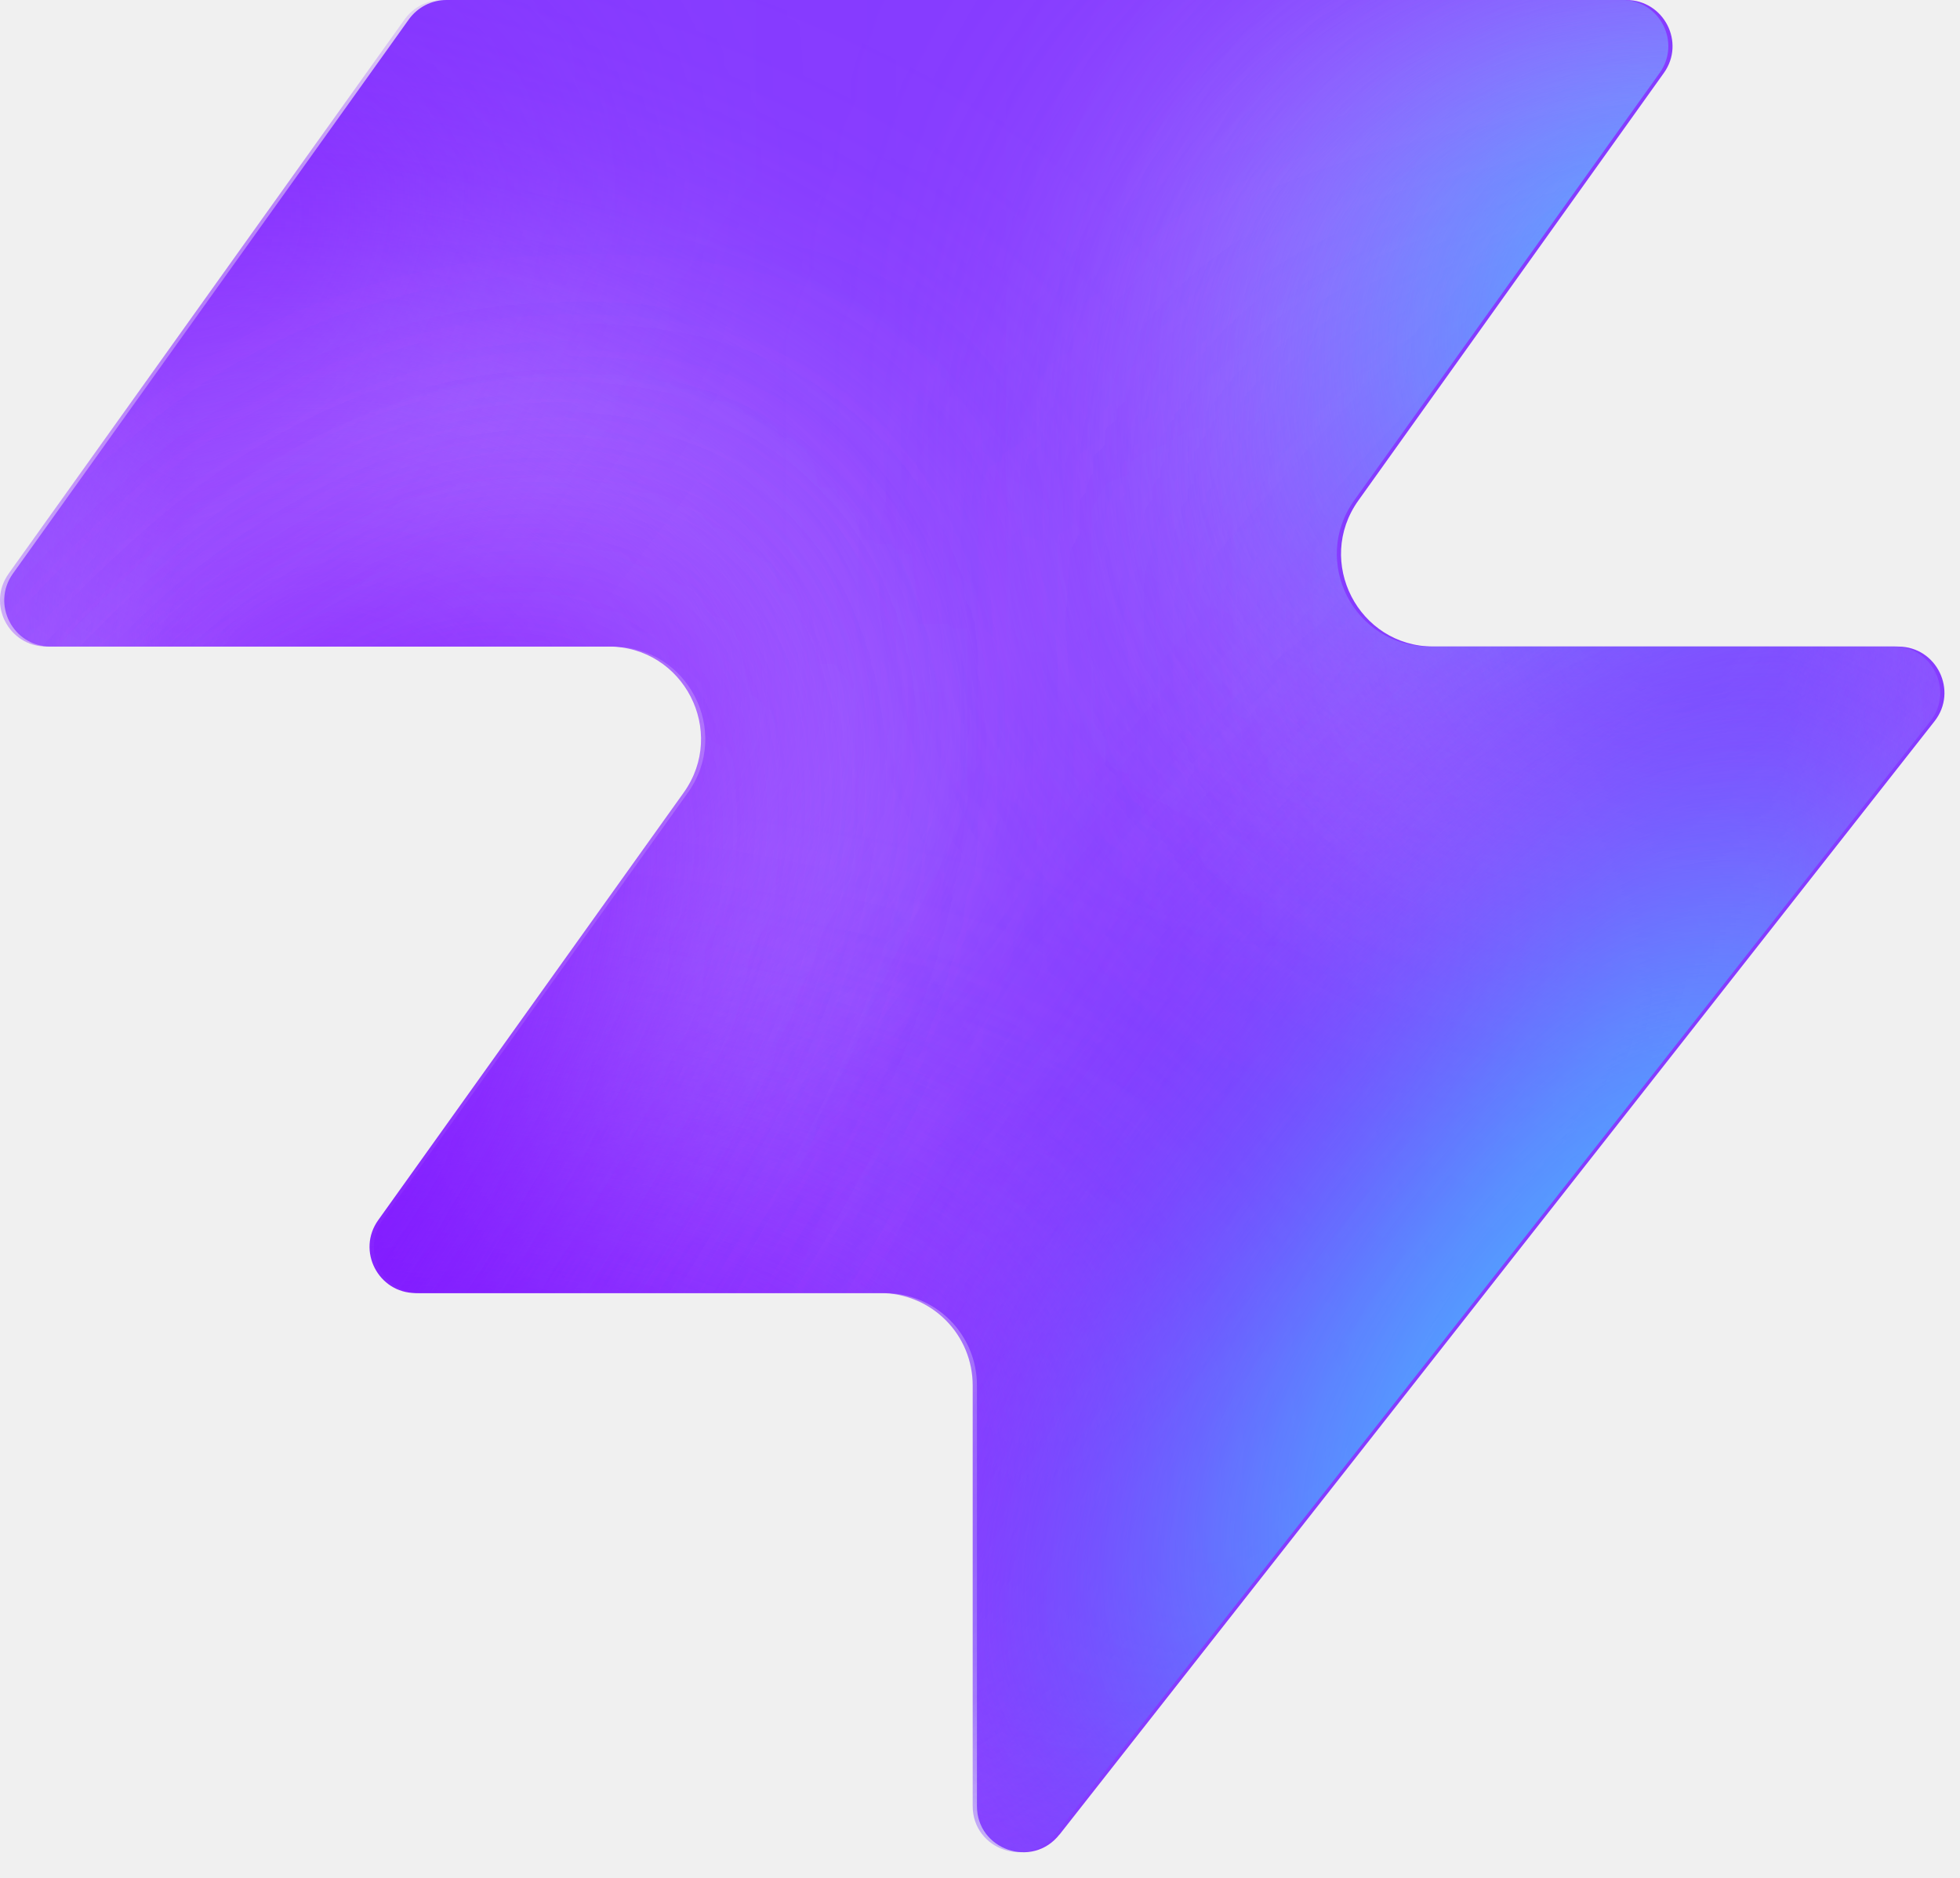
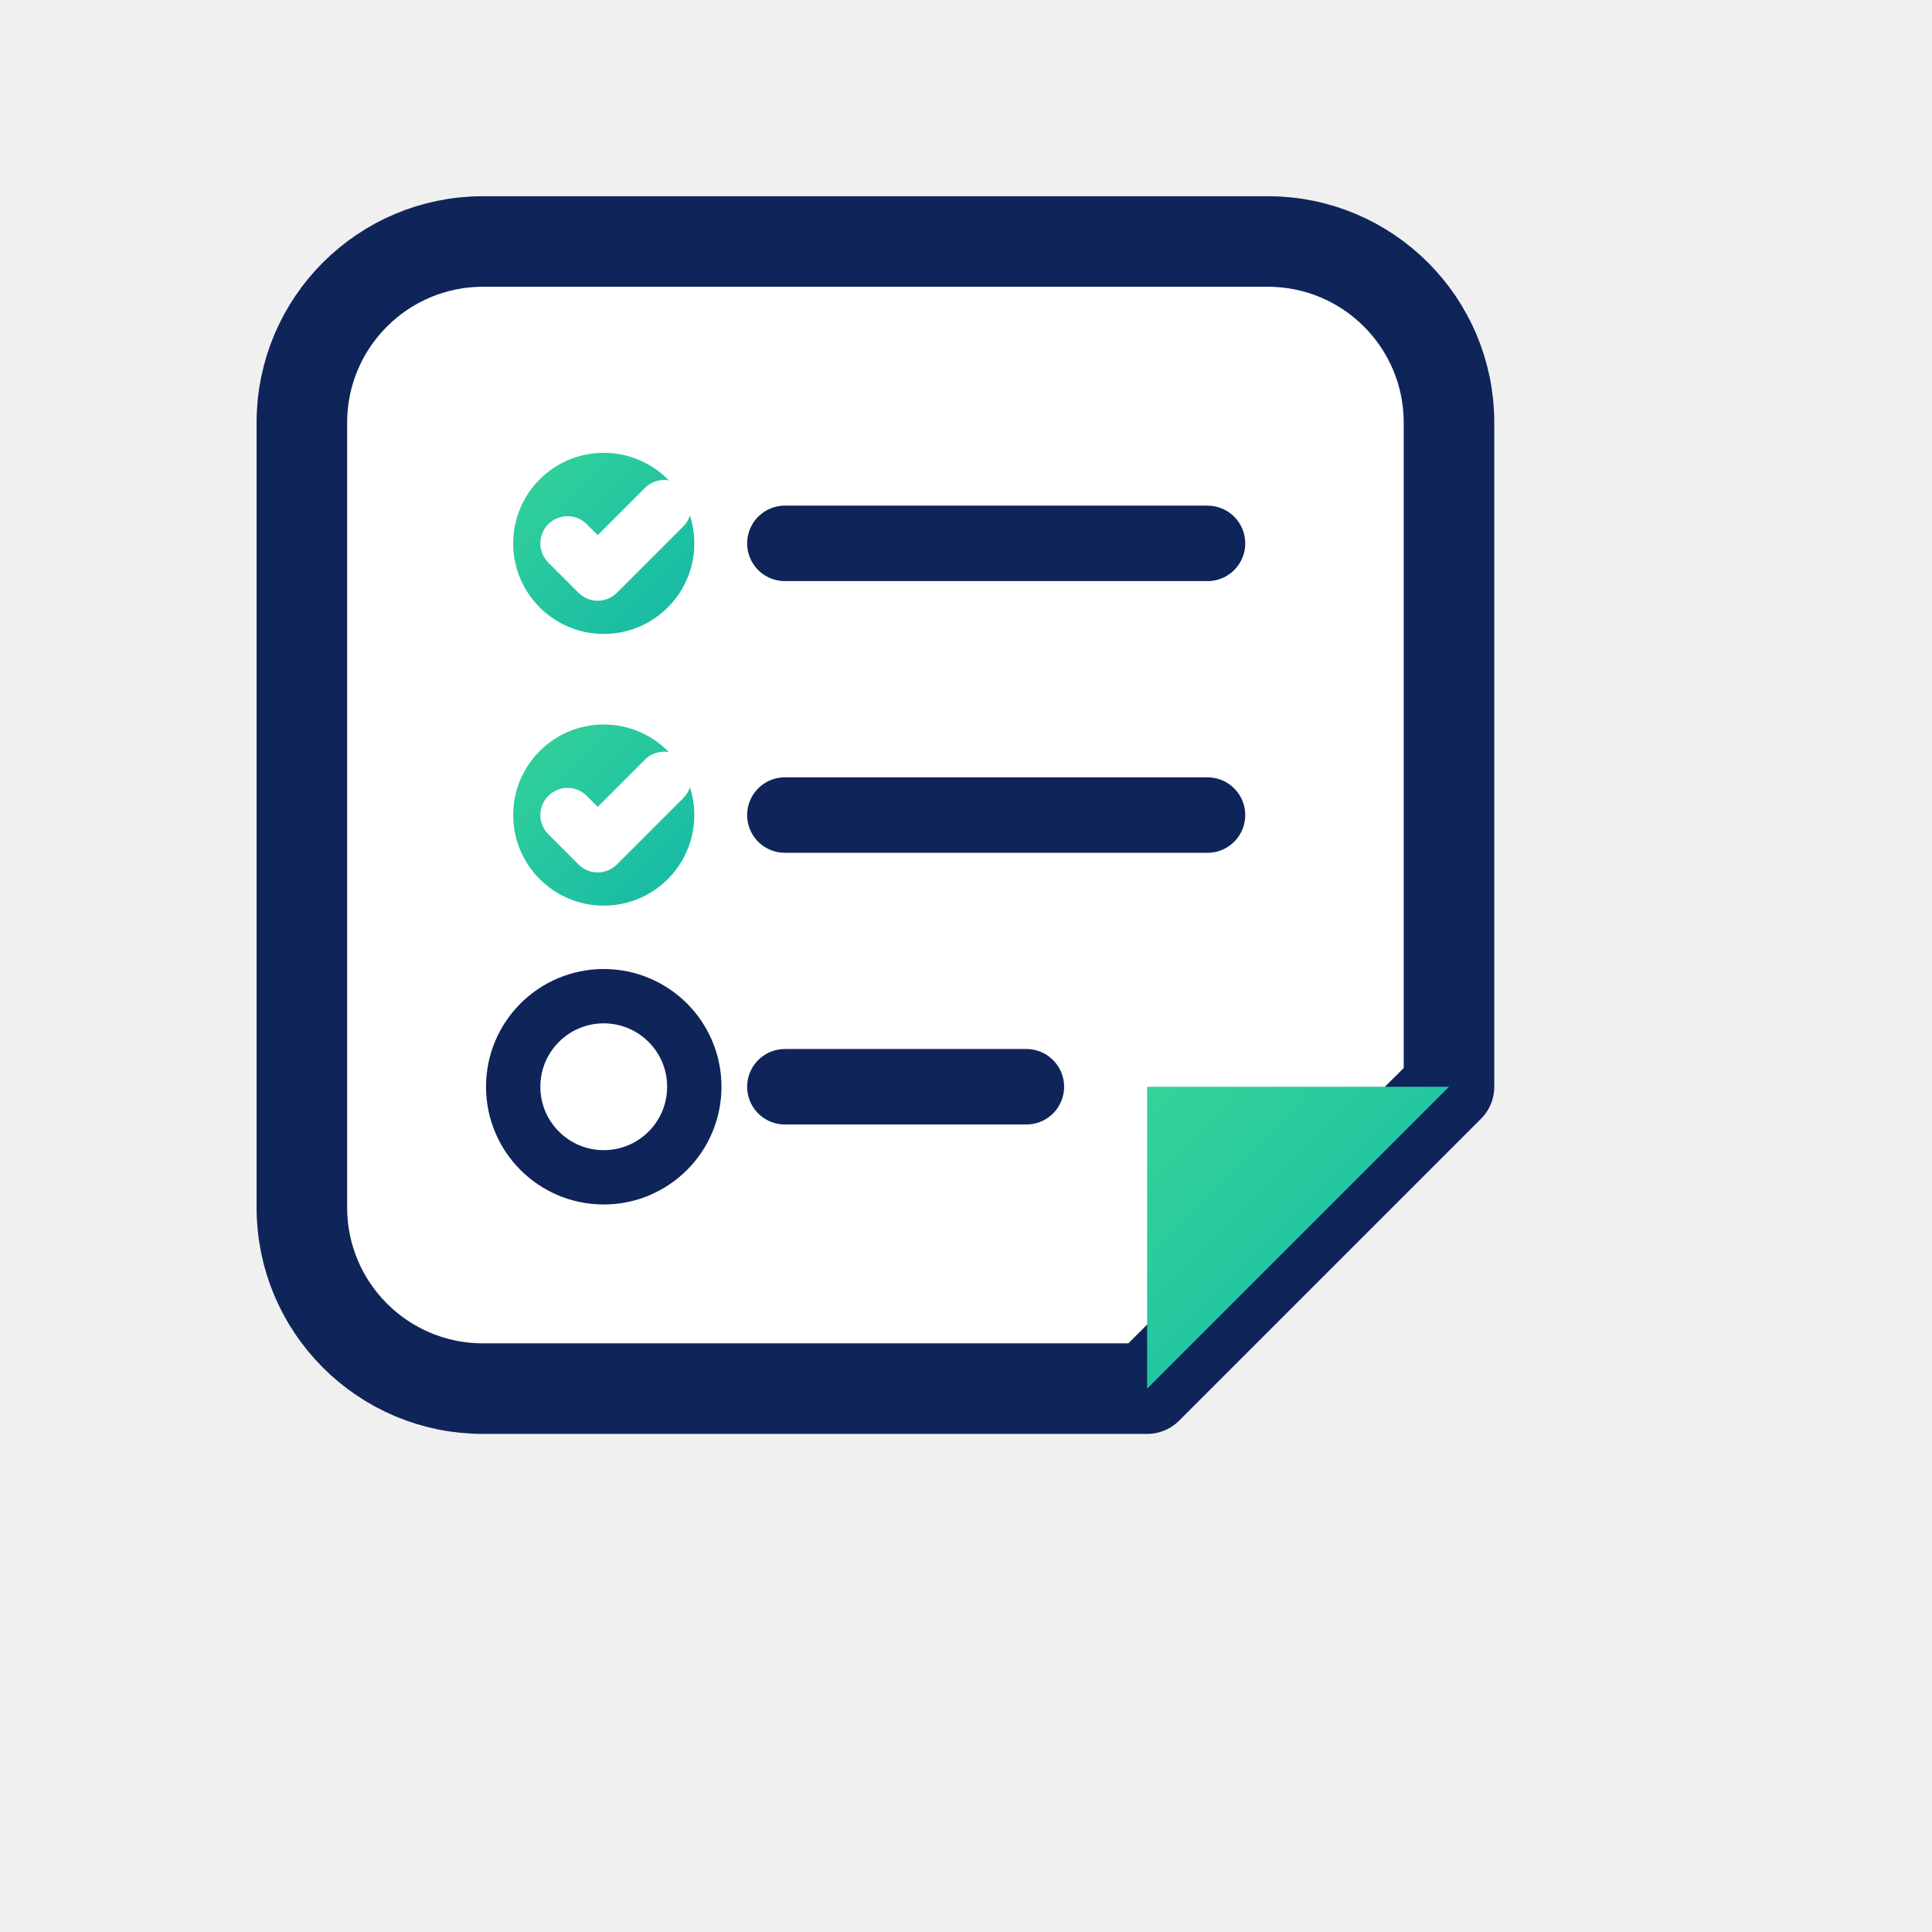
- <svg xmlns="http://www.w3.org/2000/svg" width="48" height="46" fill="none" viewBox="0 0 48 46">
-   <path fill="#863bff" d="M25.946 44.938c-.664.845-2.021.375-2.021-.698V33.937a2.26 2.26 0 0 0-2.262-2.262H10.287c-.92 0-1.456-1.04-.92-1.788l7.48-10.471c1.07-1.497 0-3.578-1.842-3.578H1.237c-.92 0-1.456-1.04-.92-1.788L10.013.474c.214-.297.556-.474.92-.474h28.894c.92 0 1.456 1.04.92 1.788l-7.48 10.471c-1.07 1.498 0 3.579 1.842 3.579h11.377c.943 0 1.473 1.088.89 1.83L25.947 44.94z" style="fill:#863bff;fill:color(display-p3 .525 .23 1);fill-opacity:1" />
-   <mask id="a" width="48" height="46" x="0" y="0" maskUnits="userSpaceOnUse" style="mask-type:alpha">
-     <path fill="#000" d="M25.842 44.938c-.664.844-2.021.375-2.021-.698V33.937a2.26 2.26 0 0 0-2.262-2.262H10.183c-.92 0-1.456-1.04-.92-1.788l7.48-10.471c1.07-1.498 0-3.579-1.842-3.579H1.133c-.92 0-1.456-1.04-.92-1.787L9.91.473c.214-.297.556-.474.92-.474h28.894c.92 0 1.456 1.04.92 1.788l-7.48 10.471c-1.07 1.498 0 3.578 1.842 3.578h11.377c.943 0 1.473 1.088.89 1.832L25.843 44.94z" style="fill:#000;fill-opacity:1" />
-   </mask>
-   <g mask="url(#a)">
-     <g filter="url(#b)">
-       <ellipse cx="5.508" cy="14.704" fill="#ede6ff" rx="5.508" ry="14.704" style="fill:#ede6ff;fill:color(display-p3 .927 .903 1);fill-opacity:1" transform="matrix(.00324 1 1 -.00324 -4.47 31.516)" />
-     </g>
-     <g filter="url(#c)">
-       <ellipse cx="10.399" cy="29.851" fill="#ede6ff" rx="10.399" ry="29.851" style="fill:#ede6ff;fill:color(display-p3 .927 .903 1);fill-opacity:1" transform="matrix(.00324 1 1 -.00324 -39.328 7.883)" />
-     </g>
-     <g filter="url(#d)">
-       <ellipse cx="5.508" cy="30.487" fill="#7e14ff" rx="5.508" ry="30.487" style="fill:#7e14ff;fill:color(display-p3 .492 .077 1);fill-opacity:1" transform="rotate(89.814 -25.913 -14.639)scale(1 -1)" />
-     </g>
-     <g filter="url(#e)">
-       <ellipse cx="5.508" cy="30.599" fill="#7e14ff" rx="5.508" ry="30.599" style="fill:#7e14ff;fill:color(display-p3 .492 .077 1);fill-opacity:1" transform="rotate(89.814 -32.644 -3.334)scale(1 -1)" />
-     </g>
-     <g filter="url(#f)">
-       <ellipse cx="5.508" cy="30.599" fill="#7e14ff" rx="5.508" ry="30.599" style="fill:#7e14ff;fill:color(display-p3 .492 .077 1);fill-opacity:1" transform="matrix(.00324 1 1 -.00324 -34.34 30.47)" />
-     </g>
-     <g filter="url(#g)">
-       <ellipse cx="14.072" cy="22.078" fill="#ede6ff" rx="14.072" ry="22.078" style="fill:#ede6ff;fill:color(display-p3 .927 .903 1);fill-opacity:1" transform="rotate(93.35 24.506 48.493)scale(-1 1)" />
-     </g>
-     <g filter="url(#h)">
-       <ellipse cx="3.47" cy="21.501" fill="#7e14ff" rx="3.47" ry="21.501" style="fill:#7e14ff;fill:color(display-p3 .492 .077 1);fill-opacity:1" transform="rotate(89.009 28.708 47.59)scale(-1 1)" />
-     </g>
-     <g filter="url(#i)">
-       <ellipse cx="3.47" cy="21.501" fill="#7e14ff" rx="3.47" ry="21.501" style="fill:#7e14ff;fill:color(display-p3 .492 .077 1);fill-opacity:1" transform="rotate(89.009 28.708 47.59)scale(-1 1)" />
-     </g>
-     <g filter="url(#j)">
-       <ellipse cx=".387" cy="8.972" fill="#7e14ff" rx="4.407" ry="29.108" style="fill:#7e14ff;fill:color(display-p3 .492 .077 1);fill-opacity:1" transform="rotate(39.51 .387 8.972)" />
-     </g>
-     <g filter="url(#k)">
-       <ellipse cx="47.523" cy="-6.092" fill="#7e14ff" rx="4.407" ry="29.108" style="fill:#7e14ff;fill:color(display-p3 .492 .077 1);fill-opacity:1" transform="rotate(37.892 47.523 -6.092)" />
-     </g>
-     <g filter="url(#l)">
-       <ellipse cx="41.412" cy="6.333" fill="#47bfff" rx="5.971" ry="9.665" style="fill:#47bfff;fill:color(display-p3 .28 .748 1);fill-opacity:1" transform="rotate(37.892 41.412 6.333)" />
-     </g>
-     <g filter="url(#m)">
-       <ellipse cx="-1.879" cy="38.332" fill="#7e14ff" rx="4.407" ry="29.108" style="fill:#7e14ff;fill:color(display-p3 .492 .077 1);fill-opacity:1" transform="rotate(37.892 -1.88 38.332)" />
-     </g>
-     <g filter="url(#n)">
-       <ellipse cx="-1.879" cy="38.332" fill="#7e14ff" rx="4.407" ry="29.108" style="fill:#7e14ff;fill:color(display-p3 .492 .077 1);fill-opacity:1" transform="rotate(37.892 -1.88 38.332)" />
-     </g>
-     <g filter="url(#o)">
-       <ellipse cx="35.651" cy="29.907" fill="#7e14ff" rx="4.407" ry="29.108" style="fill:#7e14ff;fill:color(display-p3 .492 .077 1);fill-opacity:1" transform="rotate(37.892 35.651 29.907)" />
-     </g>
-     <g filter="url(#p)">
-       <ellipse cx="38.418" cy="32.4" fill="#47bfff" rx="5.971" ry="15.297" style="fill:#47bfff;fill:color(display-p3 .28 .748 1);fill-opacity:1" transform="rotate(37.892 38.418 32.4)" />
-     </g>
-   </g>
+ <svg xmlns="http://www.w3.org/2000/svg" viewBox="0 0 64 64" fill="none">
  <defs>
-     <filter id="b" width="60.045" height="41.654" x="-19.77" y="16.149" color-interpolation-filters="sRGB" filterUnits="userSpaceOnUse">
-       <feFlood flood-opacity="0" result="BackgroundImageFix" />
-       <feBlend in="SourceGraphic" in2="BackgroundImageFix" result="shape" />
-       <feGaussianBlur result="effect1_foregroundBlur_2002_17158" stdDeviation="7.659" />
-     </filter>
-     <filter id="c" width="90.34" height="51.437" x="-54.613" y="-7.533" color-interpolation-filters="sRGB" filterUnits="userSpaceOnUse">
-       <feFlood flood-opacity="0" result="BackgroundImageFix" />
-       <feBlend in="SourceGraphic" in2="BackgroundImageFix" result="shape" />
-       <feGaussianBlur result="effect1_foregroundBlur_2002_17158" stdDeviation="7.659" />
-     </filter>
-     <filter id="d" width="79.355" height="29.4" x="-49.64" y="2.03" color-interpolation-filters="sRGB" filterUnits="userSpaceOnUse">
-       <feFlood flood-opacity="0" result="BackgroundImageFix" />
-       <feBlend in="SourceGraphic" in2="BackgroundImageFix" result="shape" />
-       <feGaussianBlur result="effect1_foregroundBlur_2002_17158" stdDeviation="4.596" />
-     </filter>
-     <filter id="e" width="79.579" height="29.4" x="-45.045" y="20.029" color-interpolation-filters="sRGB" filterUnits="userSpaceOnUse">
-       <feFlood flood-opacity="0" result="BackgroundImageFix" />
-       <feBlend in="SourceGraphic" in2="BackgroundImageFix" result="shape" />
-       <feGaussianBlur result="effect1_foregroundBlur_2002_17158" stdDeviation="4.596" />
-     </filter>
-     <filter id="f" width="79.579" height="29.4" x="-43.513" y="21.178" color-interpolation-filters="sRGB" filterUnits="userSpaceOnUse">
-       <feFlood flood-opacity="0" result="BackgroundImageFix" />
-       <feBlend in="SourceGraphic" in2="BackgroundImageFix" result="shape" />
-       <feGaussianBlur result="effect1_foregroundBlur_2002_17158" stdDeviation="4.596" />
-     </filter>
-     <filter id="g" width="74.749" height="58.852" x="15.756" y="-17.901" color-interpolation-filters="sRGB" filterUnits="userSpaceOnUse">
-       <feFlood flood-opacity="0" result="BackgroundImageFix" />
-       <feBlend in="SourceGraphic" in2="BackgroundImageFix" result="shape" />
-       <feGaussianBlur result="effect1_foregroundBlur_2002_17158" stdDeviation="7.659" />
-     </filter>
-     <filter id="h" width="61.377" height="25.362" x="23.548" y="2.284" color-interpolation-filters="sRGB" filterUnits="userSpaceOnUse">
-       <feFlood flood-opacity="0" result="BackgroundImageFix" />
-       <feBlend in="SourceGraphic" in2="BackgroundImageFix" result="shape" />
-       <feGaussianBlur result="effect1_foregroundBlur_2002_17158" stdDeviation="4.596" />
-     </filter>
-     <filter id="i" width="61.377" height="25.362" x="23.548" y="2.284" color-interpolation-filters="sRGB" filterUnits="userSpaceOnUse">
-       <feFlood flood-opacity="0" result="BackgroundImageFix" />
-       <feBlend in="SourceGraphic" in2="BackgroundImageFix" result="shape" />
-       <feGaussianBlur result="effect1_foregroundBlur_2002_17158" stdDeviation="4.596" />
-     </filter>
-     <filter id="j" width="56.045" height="63.649" x="-27.636" y="-22.853" color-interpolation-filters="sRGB" filterUnits="userSpaceOnUse">
-       <feFlood flood-opacity="0" result="BackgroundImageFix" />
-       <feBlend in="SourceGraphic" in2="BackgroundImageFix" result="shape" />
-       <feGaussianBlur result="effect1_foregroundBlur_2002_17158" stdDeviation="4.596" />
-     </filter>
-     <filter id="k" width="54.814" height="64.646" x="20.116" y="-38.415" color-interpolation-filters="sRGB" filterUnits="userSpaceOnUse">
-       <feFlood flood-opacity="0" result="BackgroundImageFix" />
-       <feBlend in="SourceGraphic" in2="BackgroundImageFix" result="shape" />
-       <feGaussianBlur result="effect1_foregroundBlur_2002_17158" stdDeviation="4.596" />
-     </filter>
-     <filter id="l" width="33.541" height="35.313" x="24.641" y="-11.323" color-interpolation-filters="sRGB" filterUnits="userSpaceOnUse">
-       <feFlood flood-opacity="0" result="BackgroundImageFix" />
-       <feBlend in="SourceGraphic" in2="BackgroundImageFix" result="shape" />
-       <feGaussianBlur result="effect1_foregroundBlur_2002_17158" stdDeviation="4.596" />
-     </filter>
-     <filter id="m" width="54.814" height="64.646" x="-29.286" y="6.009" color-interpolation-filters="sRGB" filterUnits="userSpaceOnUse">
-       <feFlood flood-opacity="0" result="BackgroundImageFix" />
-       <feBlend in="SourceGraphic" in2="BackgroundImageFix" result="shape" />
-       <feGaussianBlur result="effect1_foregroundBlur_2002_17158" stdDeviation="4.596" />
-     </filter>
-     <filter id="n" width="54.814" height="64.646" x="-29.286" y="6.009" color-interpolation-filters="sRGB" filterUnits="userSpaceOnUse">
-       <feFlood flood-opacity="0" result="BackgroundImageFix" />
-       <feBlend in="SourceGraphic" in2="BackgroundImageFix" result="shape" />
-       <feGaussianBlur result="effect1_foregroundBlur_2002_17158" stdDeviation="4.596" />
-     </filter>
-     <filter id="o" width="54.814" height="64.646" x="8.244" y="-2.416" color-interpolation-filters="sRGB" filterUnits="userSpaceOnUse">
-       <feFlood flood-opacity="0" result="BackgroundImageFix" />
-       <feBlend in="SourceGraphic" in2="BackgroundImageFix" result="shape" />
-       <feGaussianBlur result="effect1_foregroundBlur_2002_17158" stdDeviation="4.596" />
-     </filter>
-     <filter id="p" width="39.409" height="43.623" x="18.713" y="10.588" color-interpolation-filters="sRGB" filterUnits="userSpaceOnUse">
-       <feFlood flood-opacity="0" result="BackgroundImageFix" />
-       <feBlend in="SourceGraphic" in2="BackgroundImageFix" result="shape" />
-       <feGaussianBlur result="effect1_foregroundBlur_2002_17158" stdDeviation="4.596" />
-     </filter>
+     <linearGradient id="teal" x1="0" y1="0" x2="1" y2="1">
+       <stop offset="0%" stop-color="#34D399" />
+       <stop offset="100%" stop-color="#14B8A6" />
+     </linearGradient>
  </defs>
+   <path d="M16 8H42C45.314 8 48 10.686 48 14V36L38 46H16C12.686 46 10 43.314 10 40V14C10 10.686 12.686 8 16 8Z" fill="white" stroke="#0F2459" stroke-width="3" stroke-linejoin="round" />
+   <path d="M38 36H48L38 46Z" fill="url(#teal)" />
+   <circle cx="20" cy="18" r="3" fill="url(#teal)" />
+   <path d="M18.8 18L19.8 19L22 16.8" stroke="white" stroke-width="1.8" stroke-linecap="round" stroke-linejoin="round" />
+   <circle cx="20" cy="27" r="3" fill="url(#teal)" />
+   <path d="M18.8 27L19.8 28L22 25.8" stroke="white" stroke-width="1.8" stroke-linecap="round" stroke-linejoin="round" />
+   <circle cx="20" cy="36" r="3" fill="white" stroke="#0F2459" stroke-width="1.8" />
+   <line x1="26" y1="18" x2="40" y2="18" stroke="#0F2459" stroke-width="2.5" stroke-linecap="round" />
+   <line x1="26" y1="27" x2="40" y2="27" stroke="#0F2459" stroke-width="2.5" stroke-linecap="round" />
+   <line x1="26" y1="36" x2="34" y2="36" stroke="#0F2459" stroke-width="2.5" stroke-linecap="round" />
</svg>
